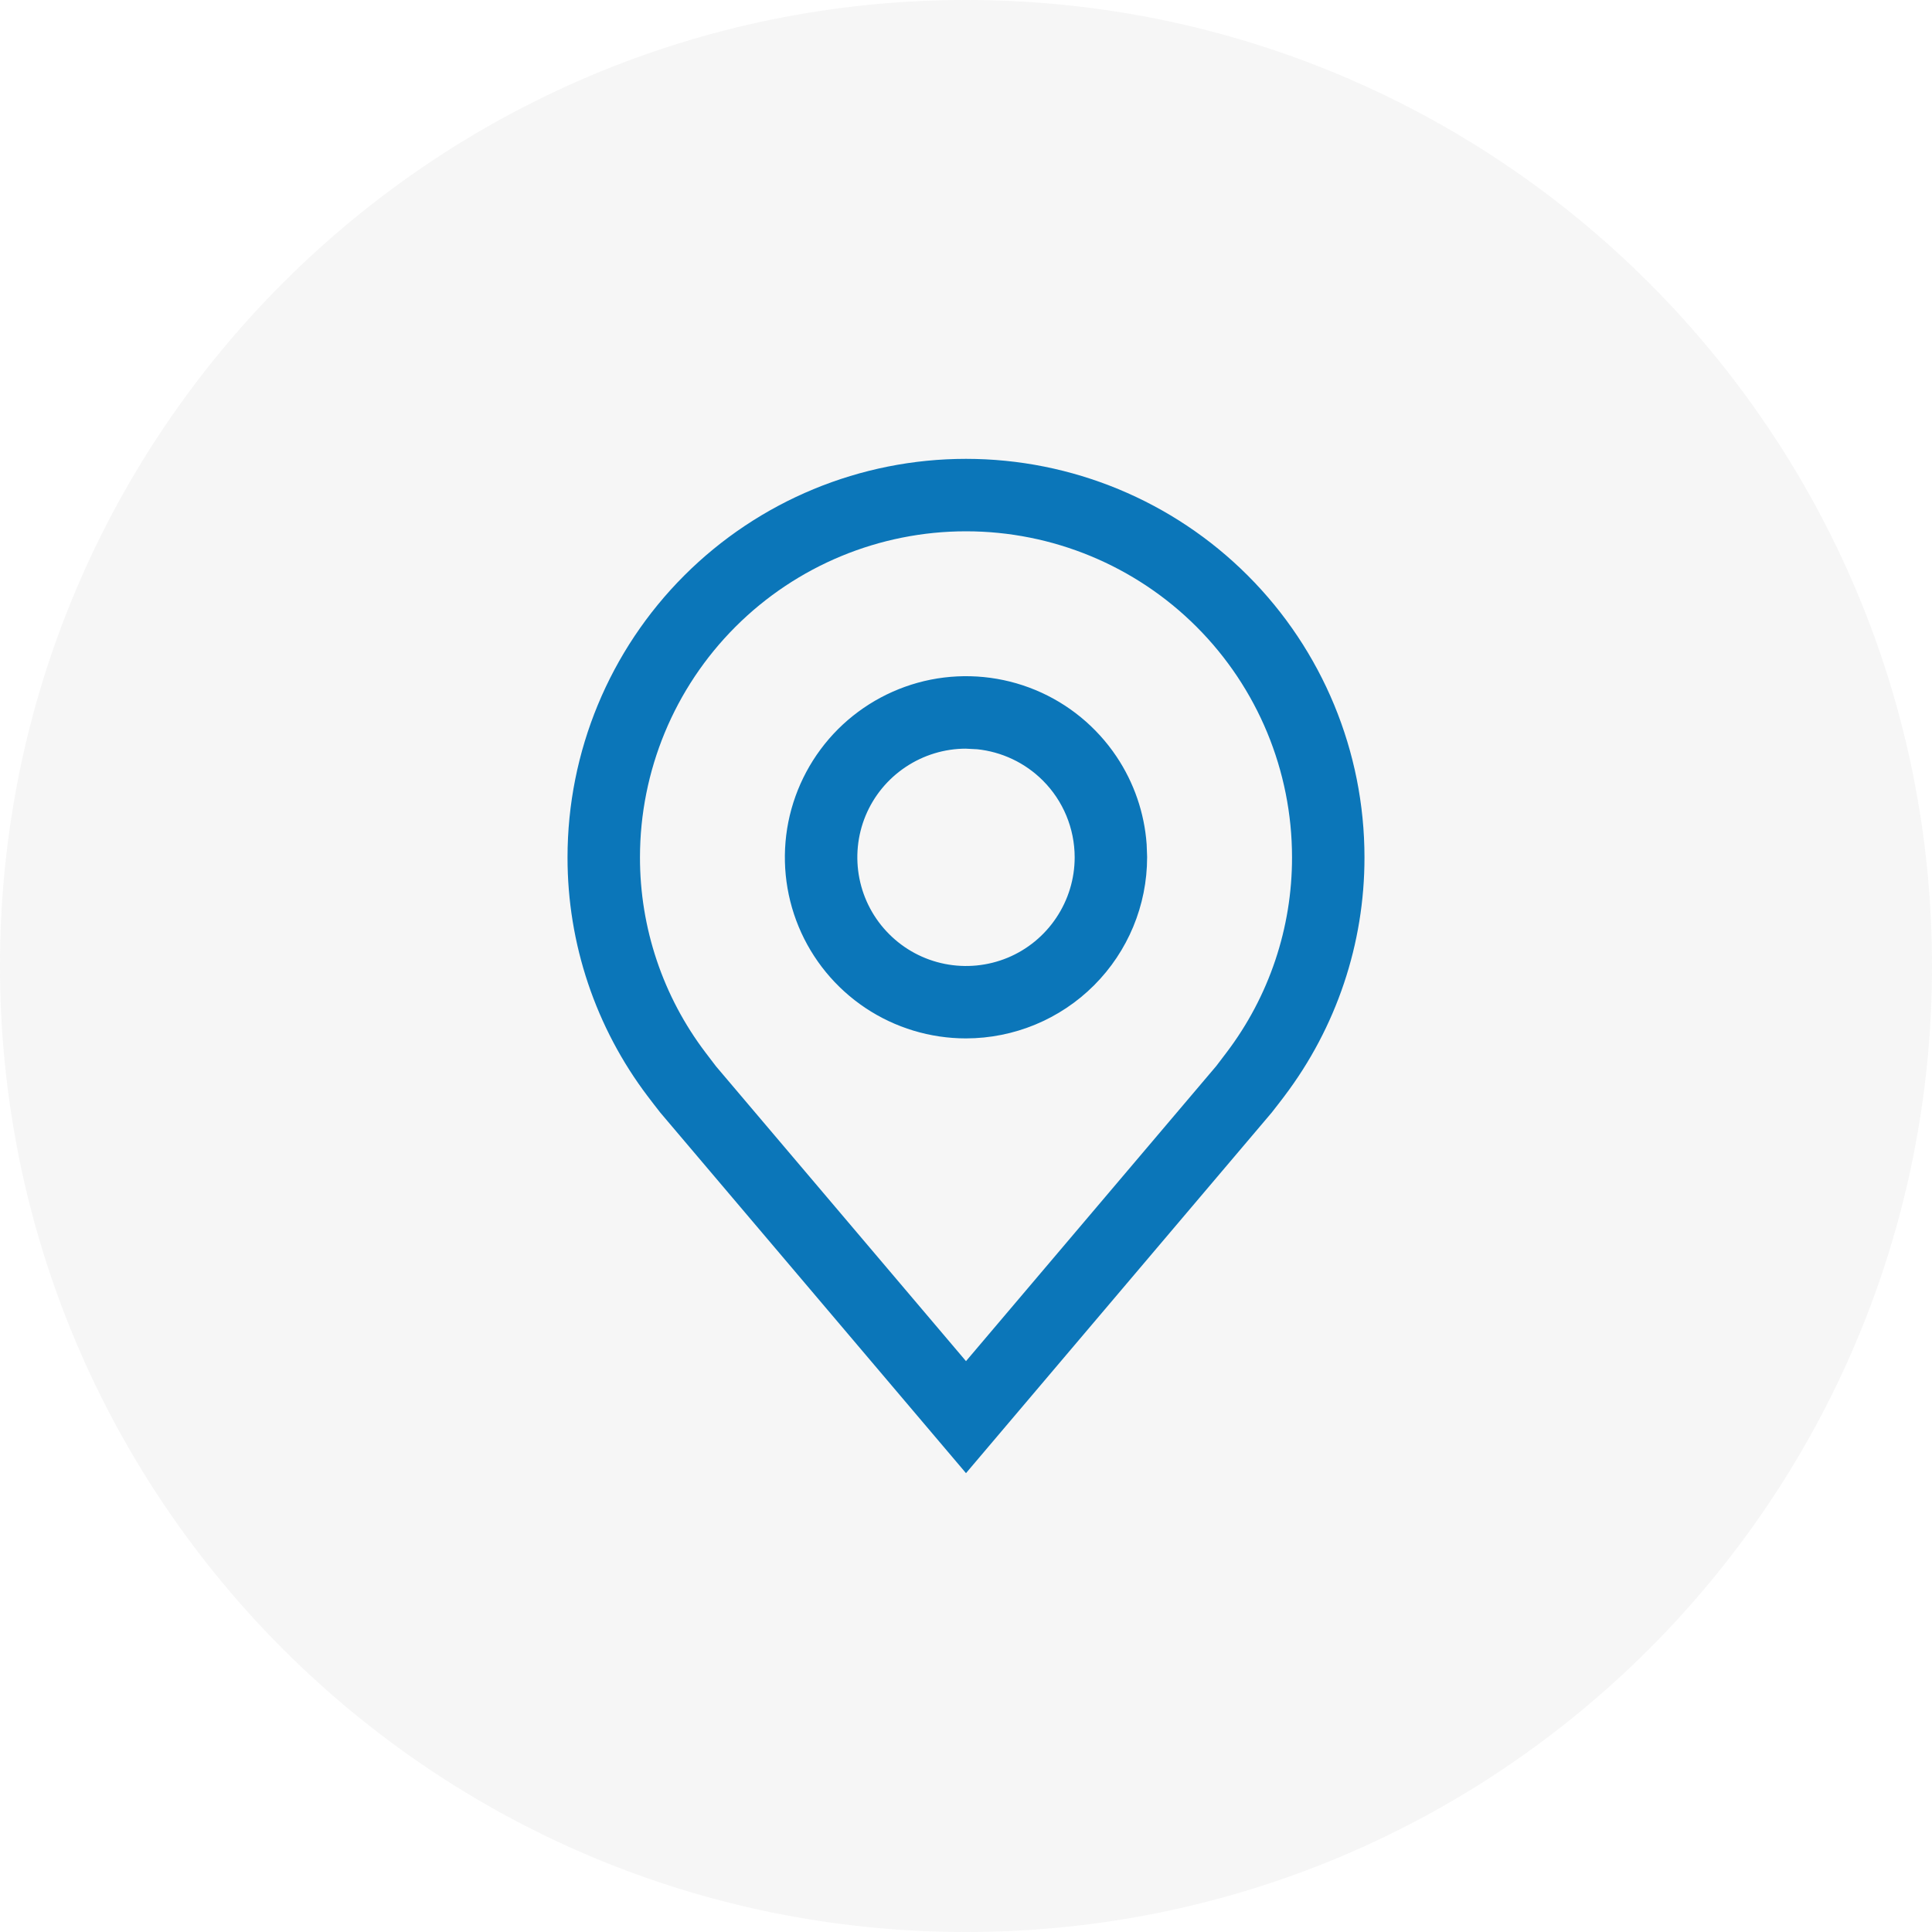
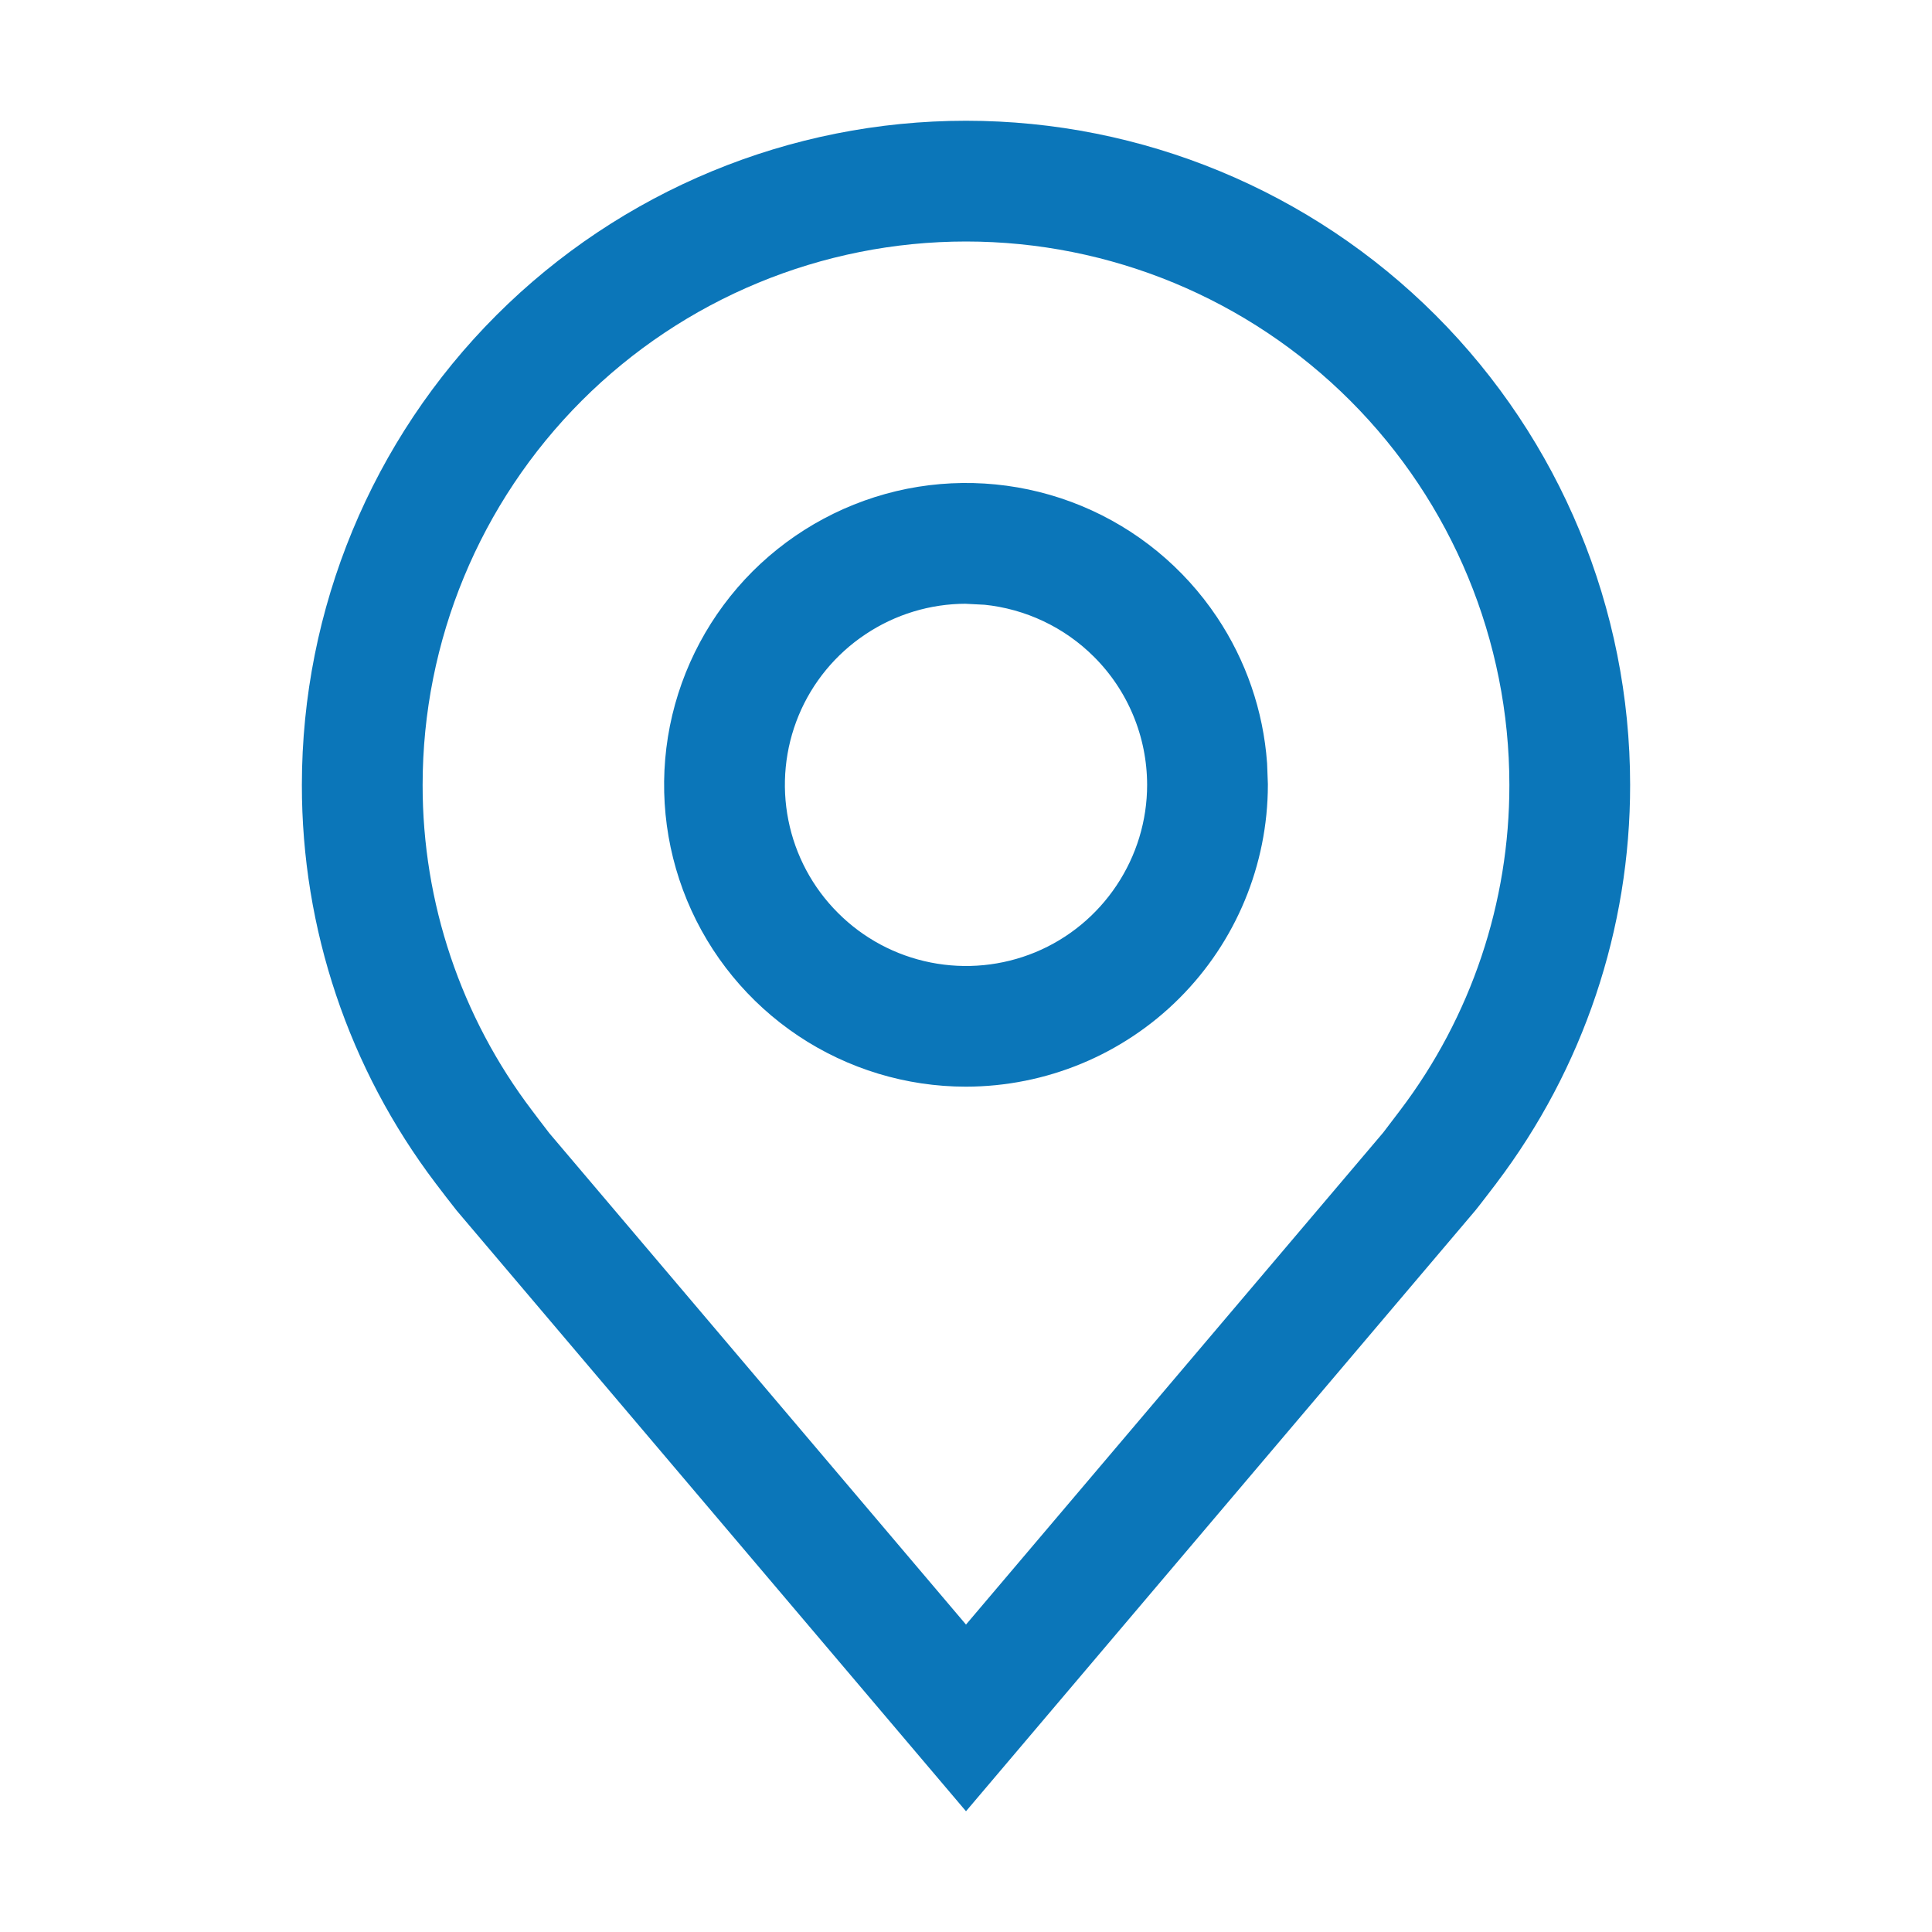
- <svg xmlns="http://www.w3.org/2000/svg" width="40" height="40" viewBox="0 0 40 40" fill="none">
-   <rect width="40" height="40" rx="20" fill="#74777F" fill-opacity="0.07" />
+ <svg xmlns="http://www.w3.org/2000/svg" width="24" height="24" viewBox="10 8 20 24" fill="none">
  <path d="M19.366 14.562C19.997 14.437 20.65 14.501 21.244 14.747C21.838 14.993 22.345 15.41 22.702 15.944C23.015 16.412 23.2 16.952 23.241 17.51L23.25 17.75C23.249 18.612 22.906 19.438 22.297 20.047C21.688 20.656 20.861 20.998 19.999 20.999C19.357 20.999 18.729 20.809 18.194 20.452C17.66 20.095 17.243 19.588 16.997 18.994C16.751 18.4 16.687 17.747 16.812 17.116C16.938 16.486 17.248 15.907 17.702 15.452C18.157 14.998 18.736 14.688 19.366 14.562ZM22.75 17.749C22.749 17.02 22.46 16.321 21.944 15.806C21.493 15.355 20.901 15.077 20.273 15.014L20.001 15H20C19.456 15 18.925 15.162 18.473 15.464C18.02 15.766 17.667 16.195 17.459 16.697C17.251 17.2 17.197 17.753 17.303 18.286C17.409 18.82 17.671 19.31 18.056 19.694C18.44 20.079 18.93 20.341 19.464 20.447C19.997 20.553 20.55 20.499 21.053 20.291C21.555 20.083 21.984 19.73 22.286 19.277C22.588 18.825 22.75 18.294 22.75 17.75V17.749Z" fill="url(#paint0_linear_363_5196)" stroke="url(#paint1_linear_363_5196)" />
  <path d="M20 30.5L13.673 23.038C13.585 22.926 13.498 22.814 13.412 22.7C12.332 21.276 11.748 19.537 11.75 17.75C11.75 15.562 12.619 13.463 14.166 11.916C15.713 10.369 17.812 9.5 20 9.5C22.188 9.5 24.287 10.369 25.834 11.916C27.381 13.463 28.25 15.562 28.25 17.75C28.252 19.537 27.668 21.274 26.589 22.698L26.588 22.7C26.588 22.7 26.363 22.995 26.329 23.035L20 30.5ZM14.61 21.796C14.61 21.796 14.784 22.027 14.824 22.077L20 28.181L25.183 22.069C25.215 22.027 25.391 21.795 25.392 21.794C26.275 20.631 26.752 19.21 26.75 17.75C26.75 15.96 26.039 14.243 24.773 12.977C23.507 11.711 21.79 11 20 11C18.21 11 16.493 11.711 15.227 12.977C13.961 14.243 13.25 15.96 13.25 17.75C13.248 19.211 13.726 20.633 14.61 21.796Z" fill="url(#paint2_linear_363_5196)" />
  <defs>
    <linearGradient id="paint0_linear_363_5196" x1="20" y1="14" x2="20" y2="21.5" gradientUnits="userSpaceOnUse">
      <stop stop-color="#0B76B9" />
    </linearGradient>
    <linearGradient id="paint1_linear_363_5196" x1="20" y1="14" x2="20" y2="21.5" gradientUnits="userSpaceOnUse">
      <stop stop-color="#0B76B9" />
    </linearGradient>
    <linearGradient id="paint2_linear_363_5196" x1="20" y1="9.5" x2="20" y2="30.5" gradientUnits="userSpaceOnUse">
      <stop stop-color="#0B76B9" />
    </linearGradient>
  </defs>
</svg>
